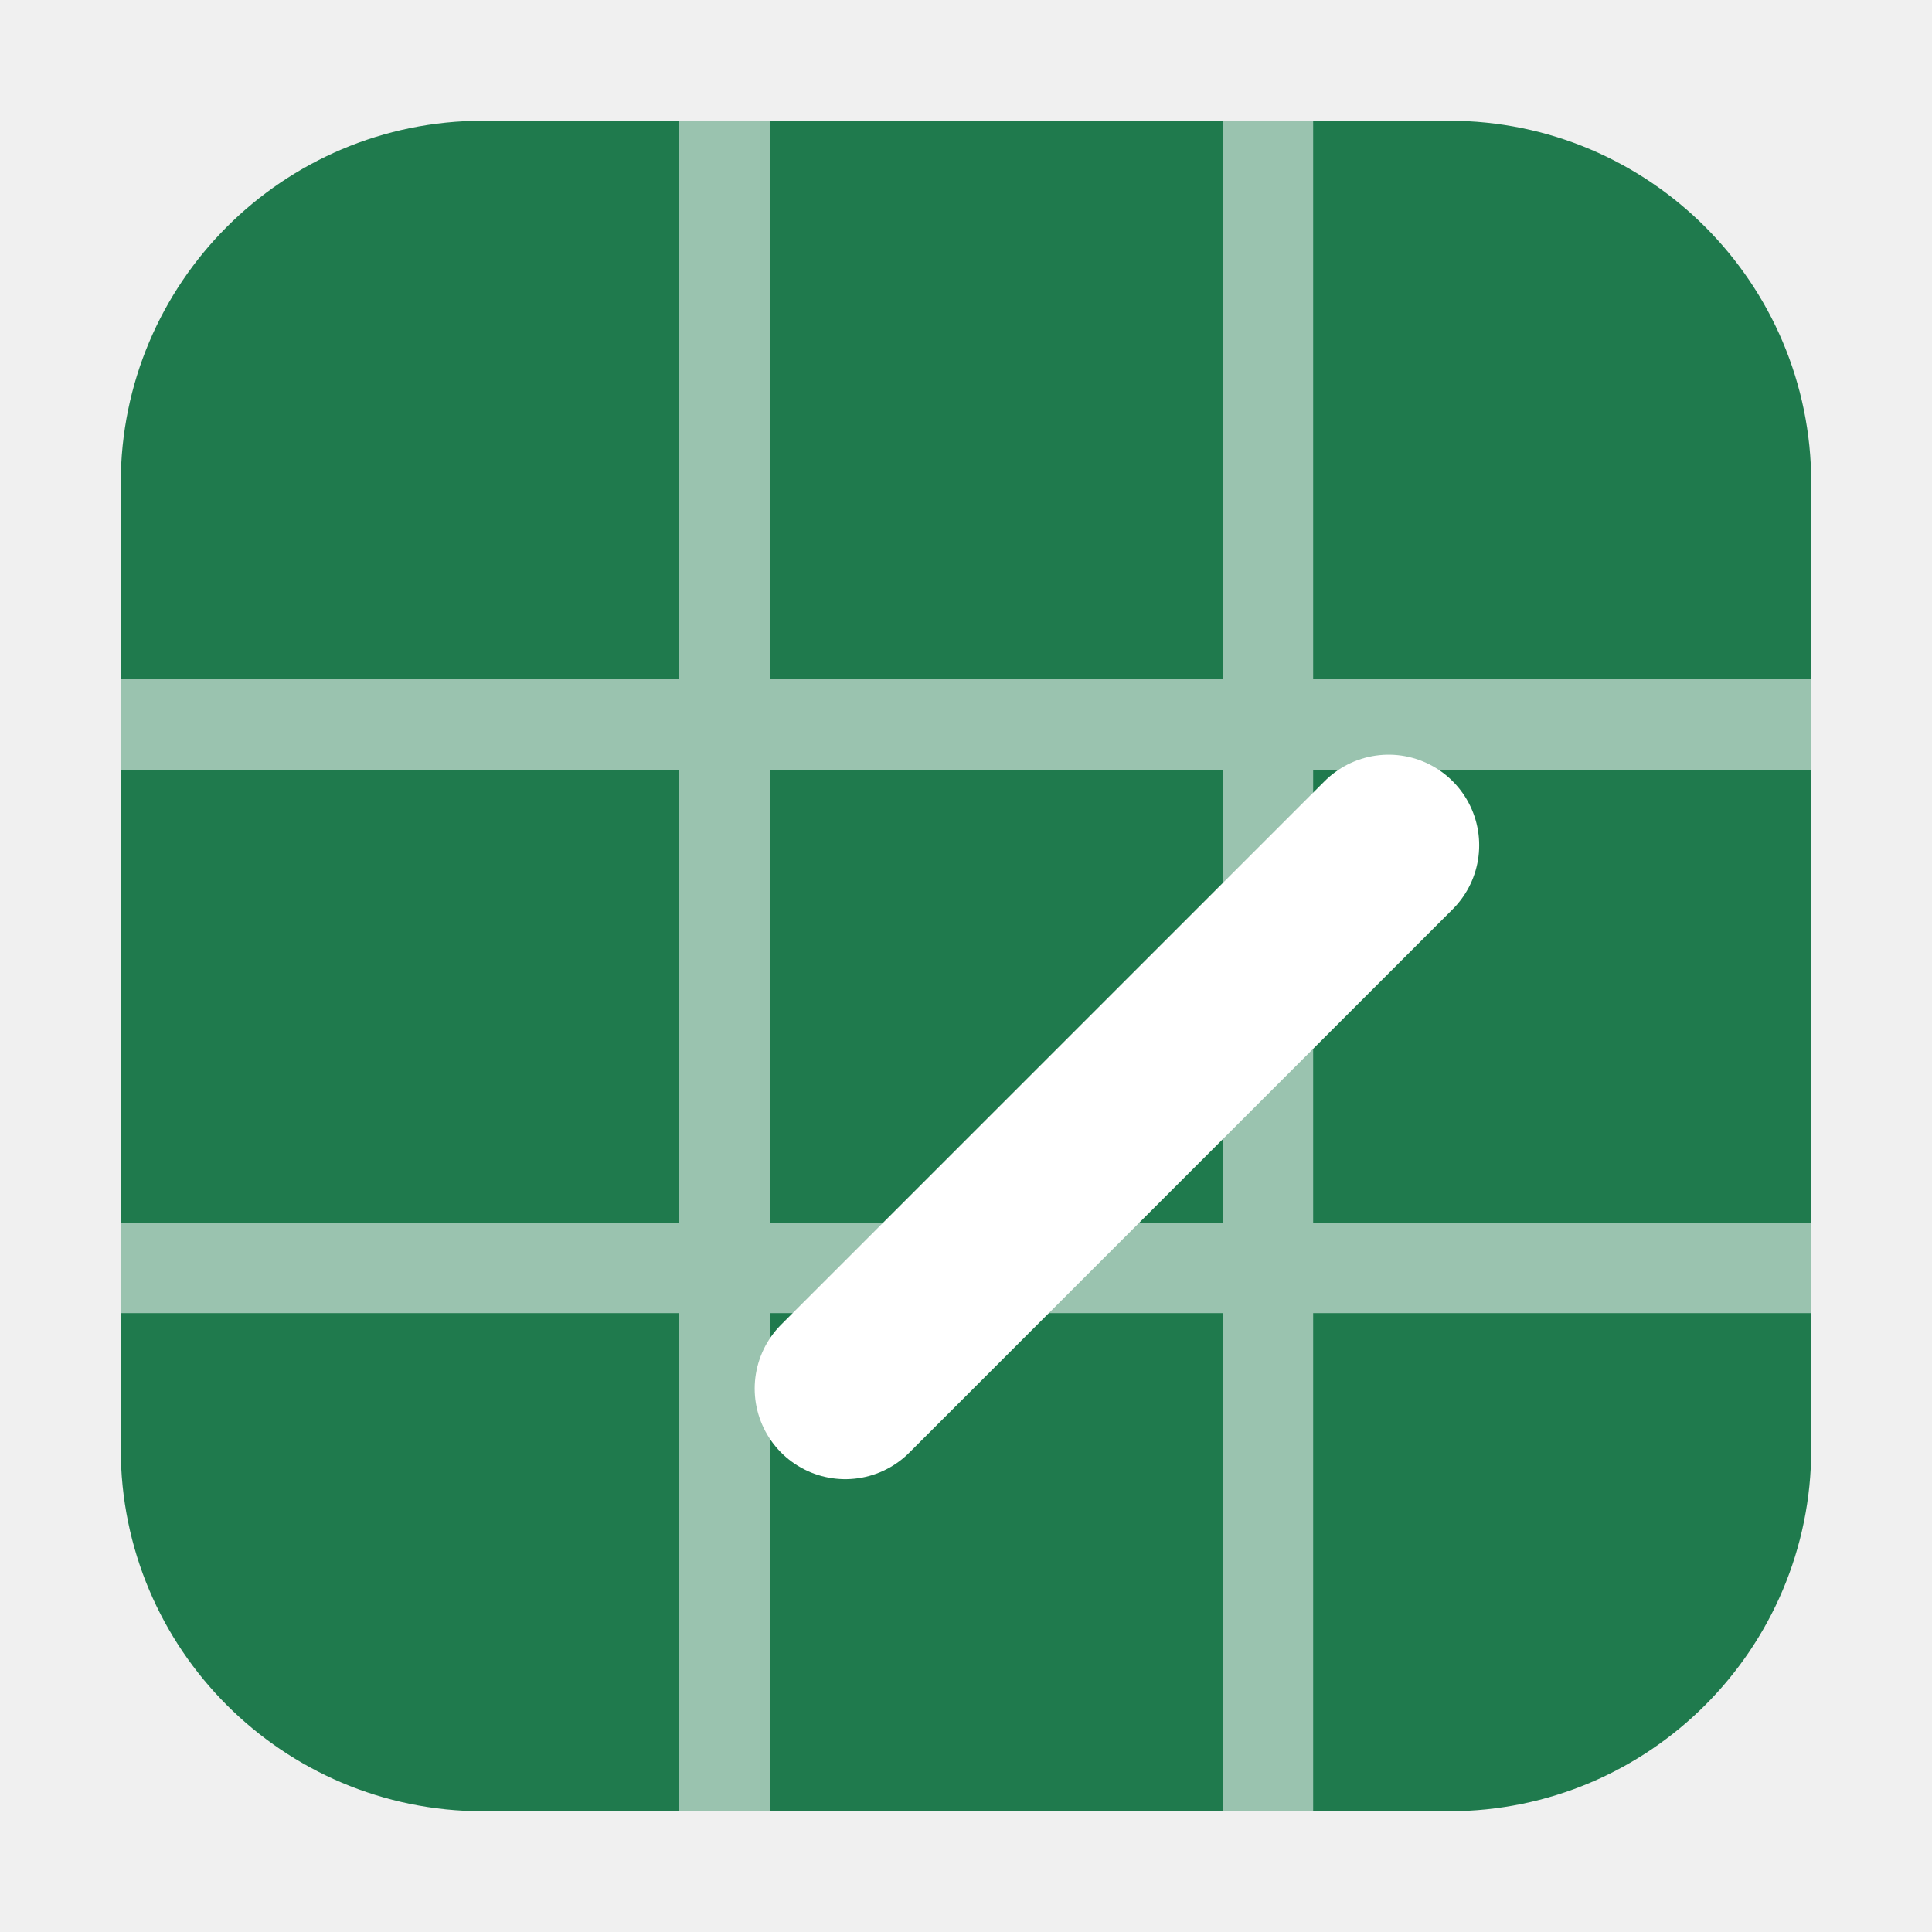
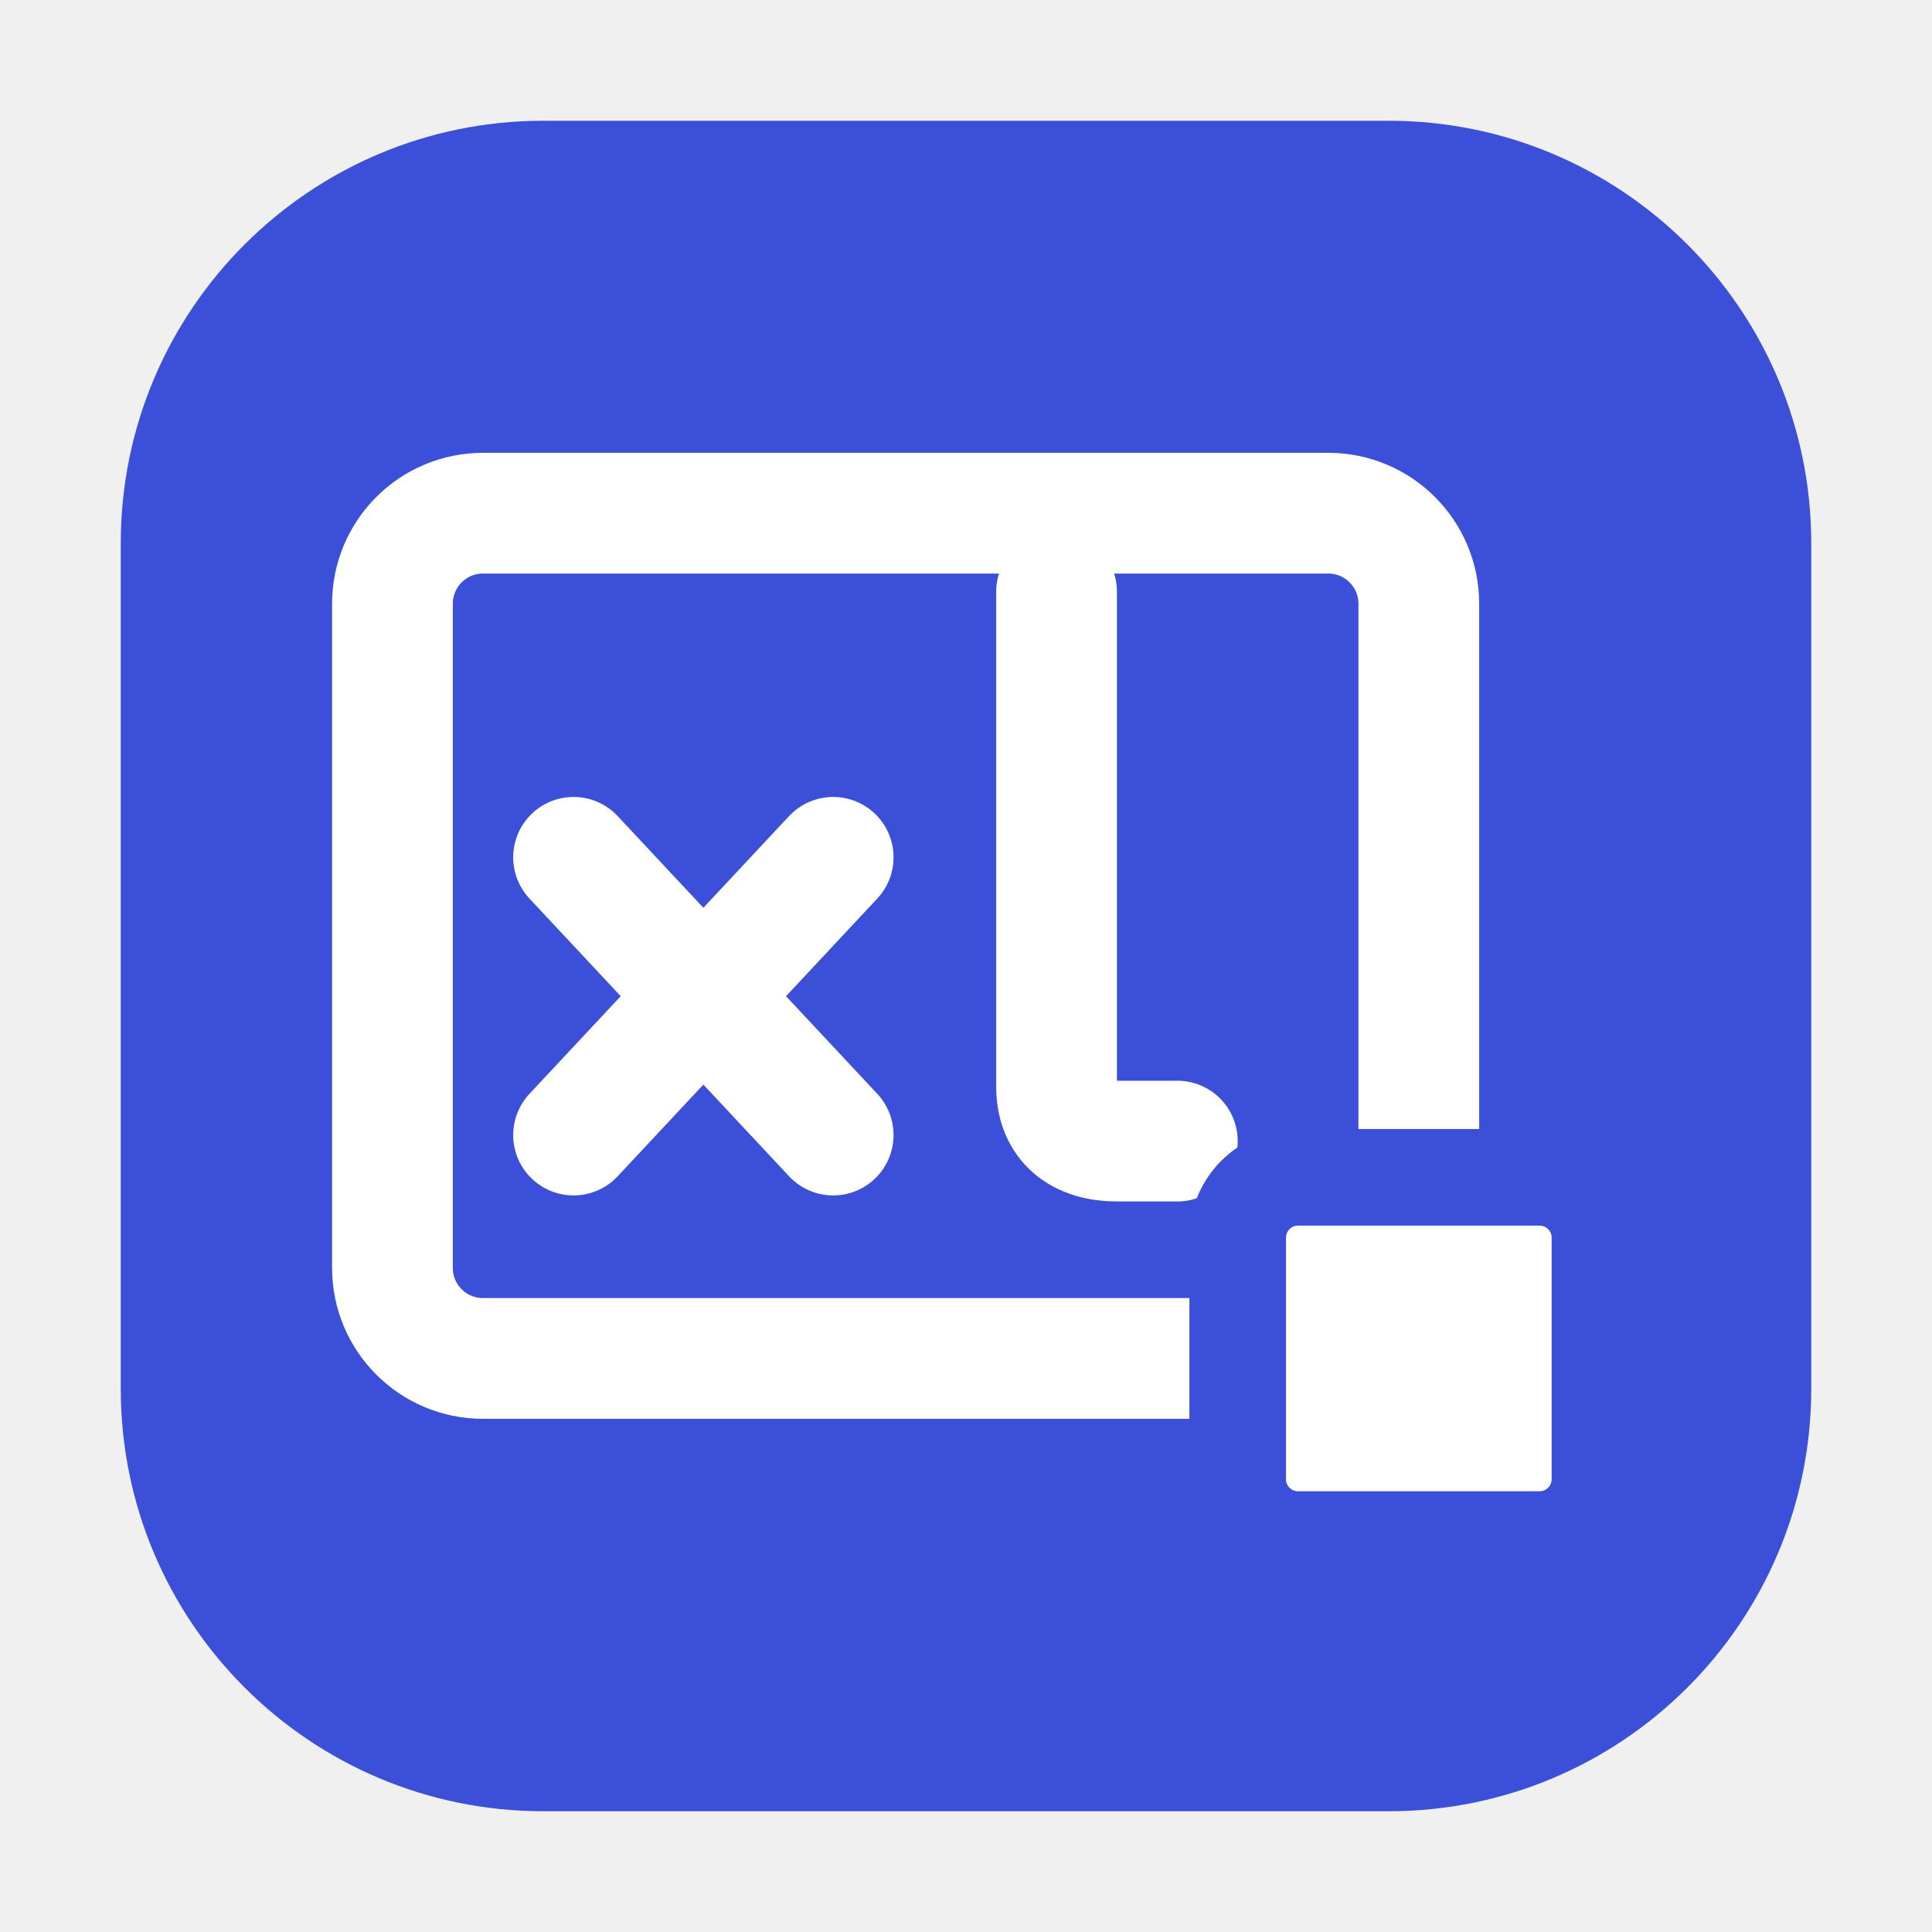
<svg xmlns="http://www.w3.org/2000/svg" viewBox="0 0 32 32">
-   <rect x="2" y="2" width="28" height="28" rx="6" fill="#1f7a4d" />
-   <path d="M2 12h28M2 21h28M12 2v28M21 2v28" stroke="#fff" stroke-opacity=".55" stroke-width="1.5" />
-   <path d="M14 23l9-9" stroke="#fff" stroke-width="3" stroke-linecap="round" />
+   <rect x="2" y="2" width="28" height="28" rx="7" fill="#3b4fd8" />
+   <rect x="6.5" y="8.5" width="17" height="14" rx="1.5" fill="none" stroke="#fff" stroke-width="2" />
+   <path d="M9.5 14.2l4.3 4.6M13.8 14.2l-4.3 4.6M17.5 9.8v8.2c0 .6.4.9 1 .9h1" fill="none" stroke="#fff" stroke-width="2" stroke-linecap="round" stroke-linejoin="round" />
+   <rect x="20.5" y="19.5" width="6" height="6" rx="1" fill="#fff" stroke="#3b4fd8" stroke-width="1.6" />
</svg>
